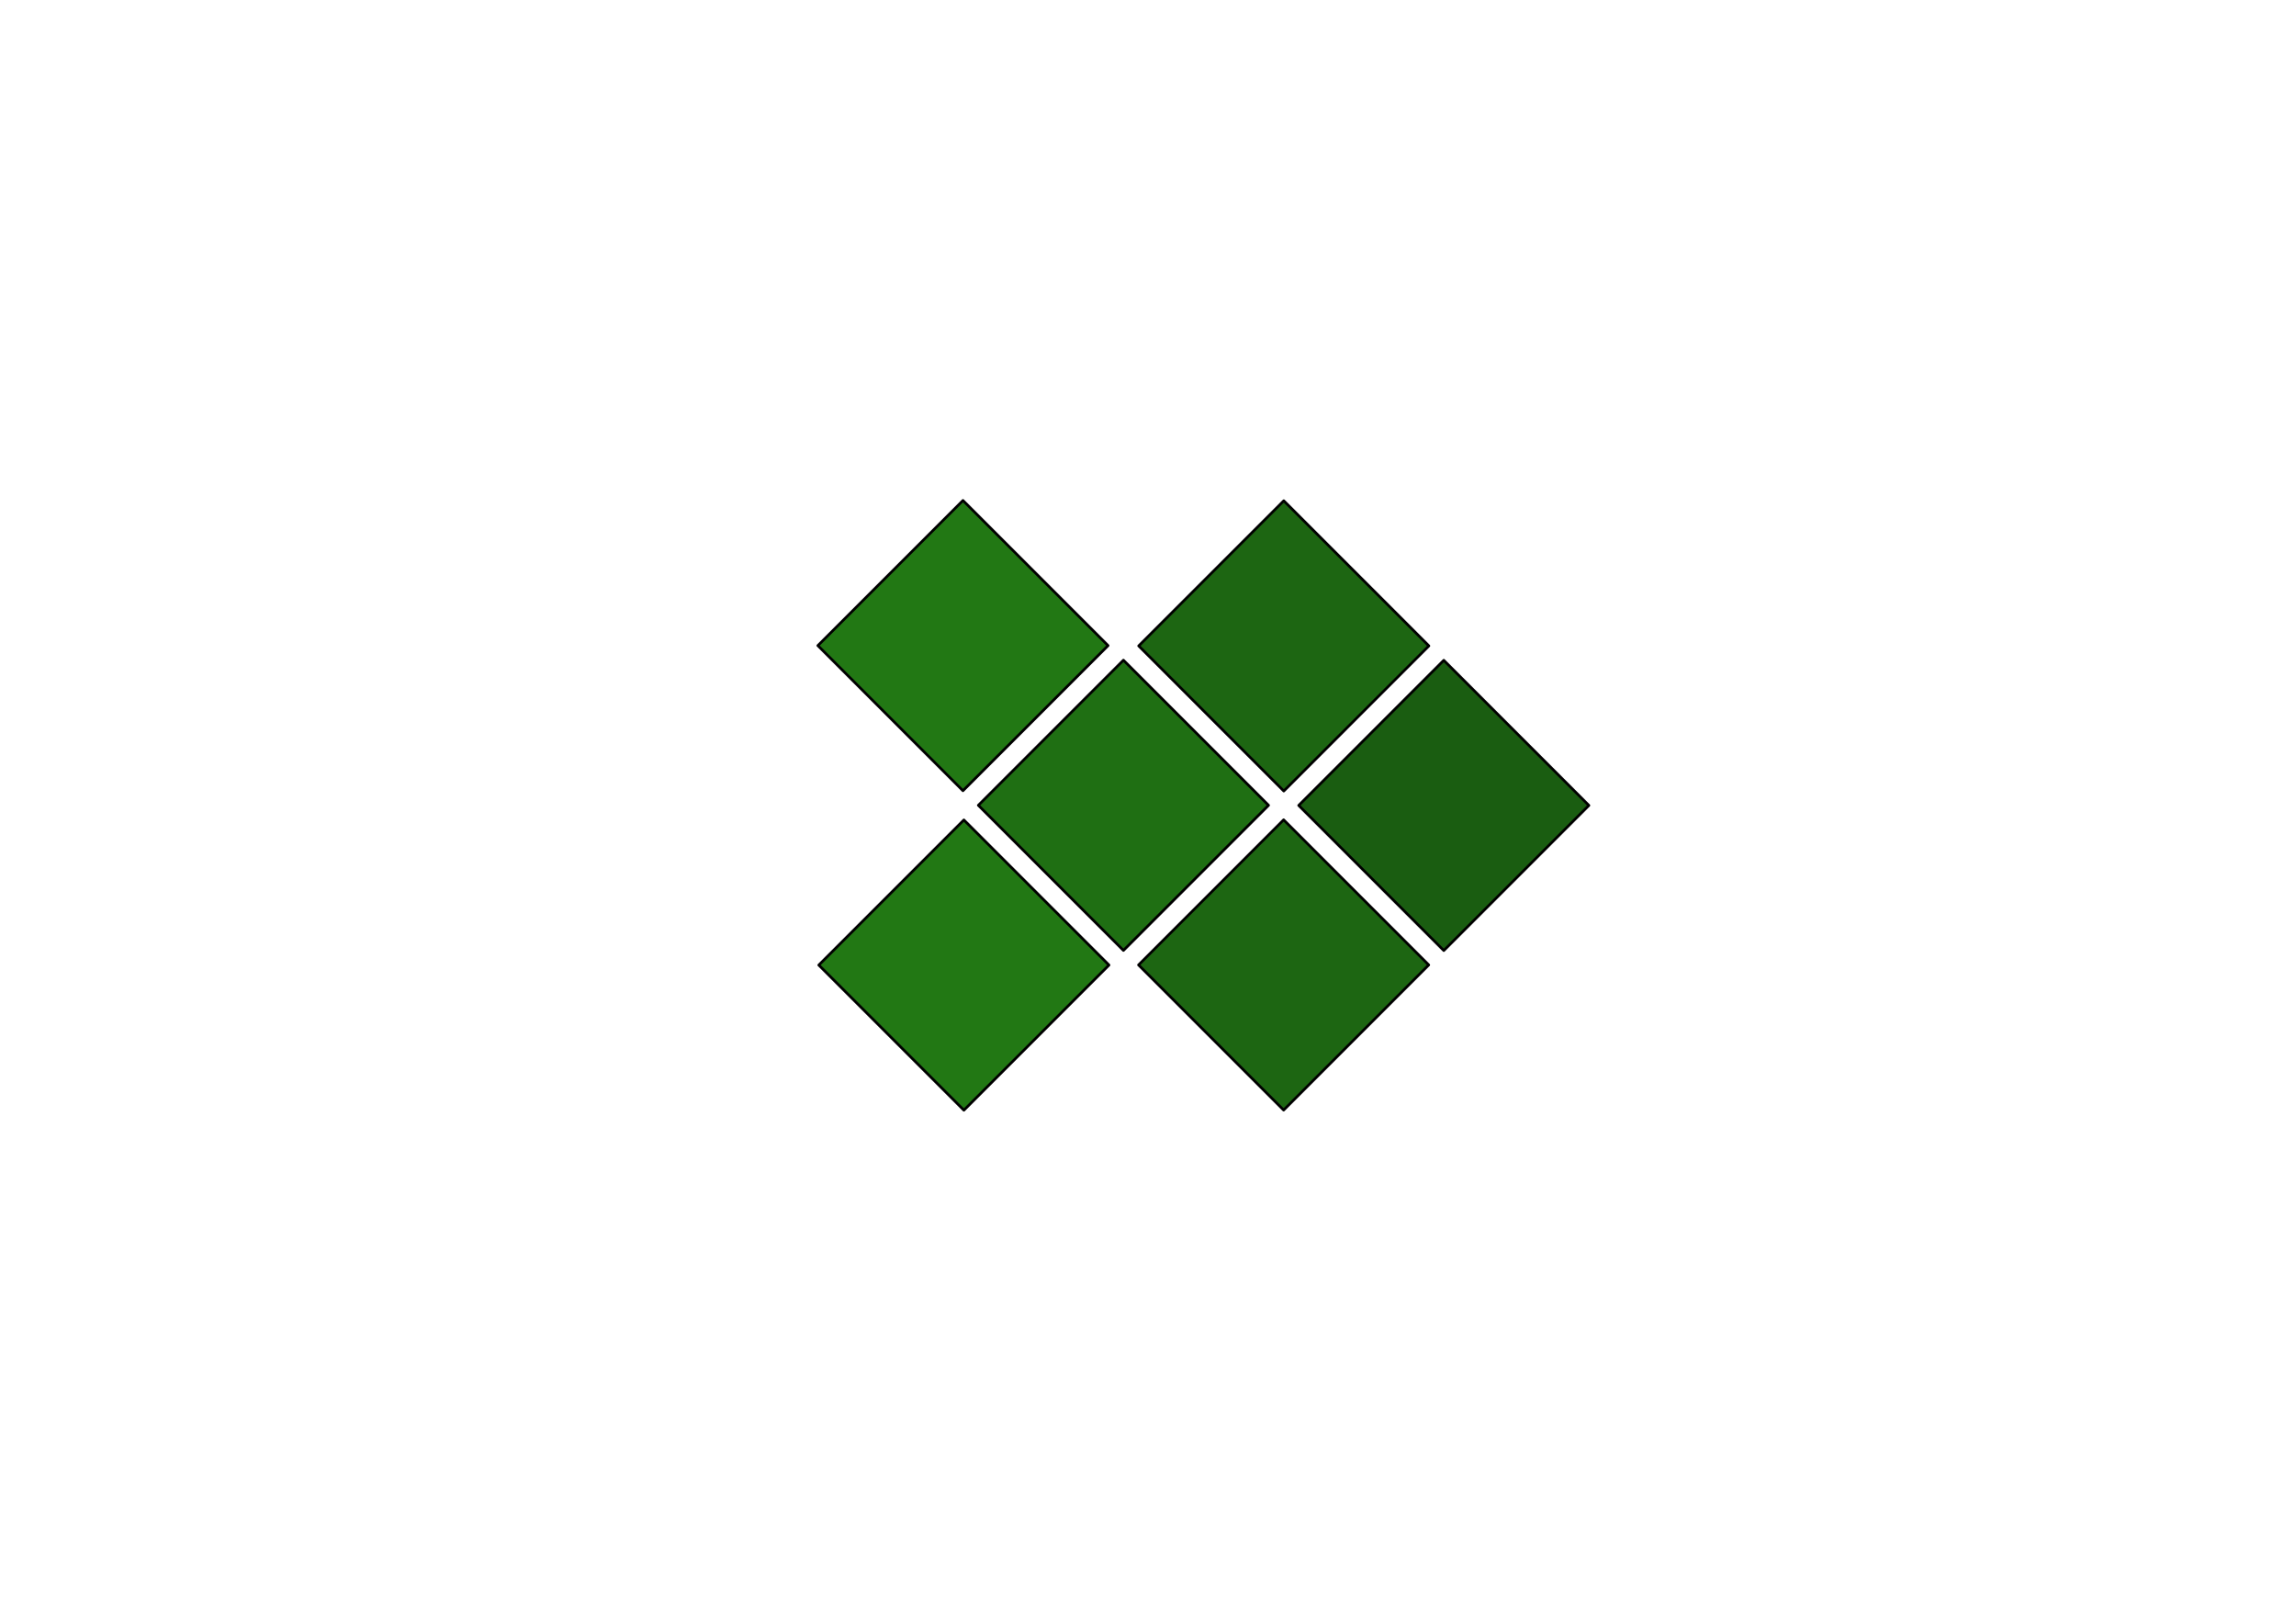
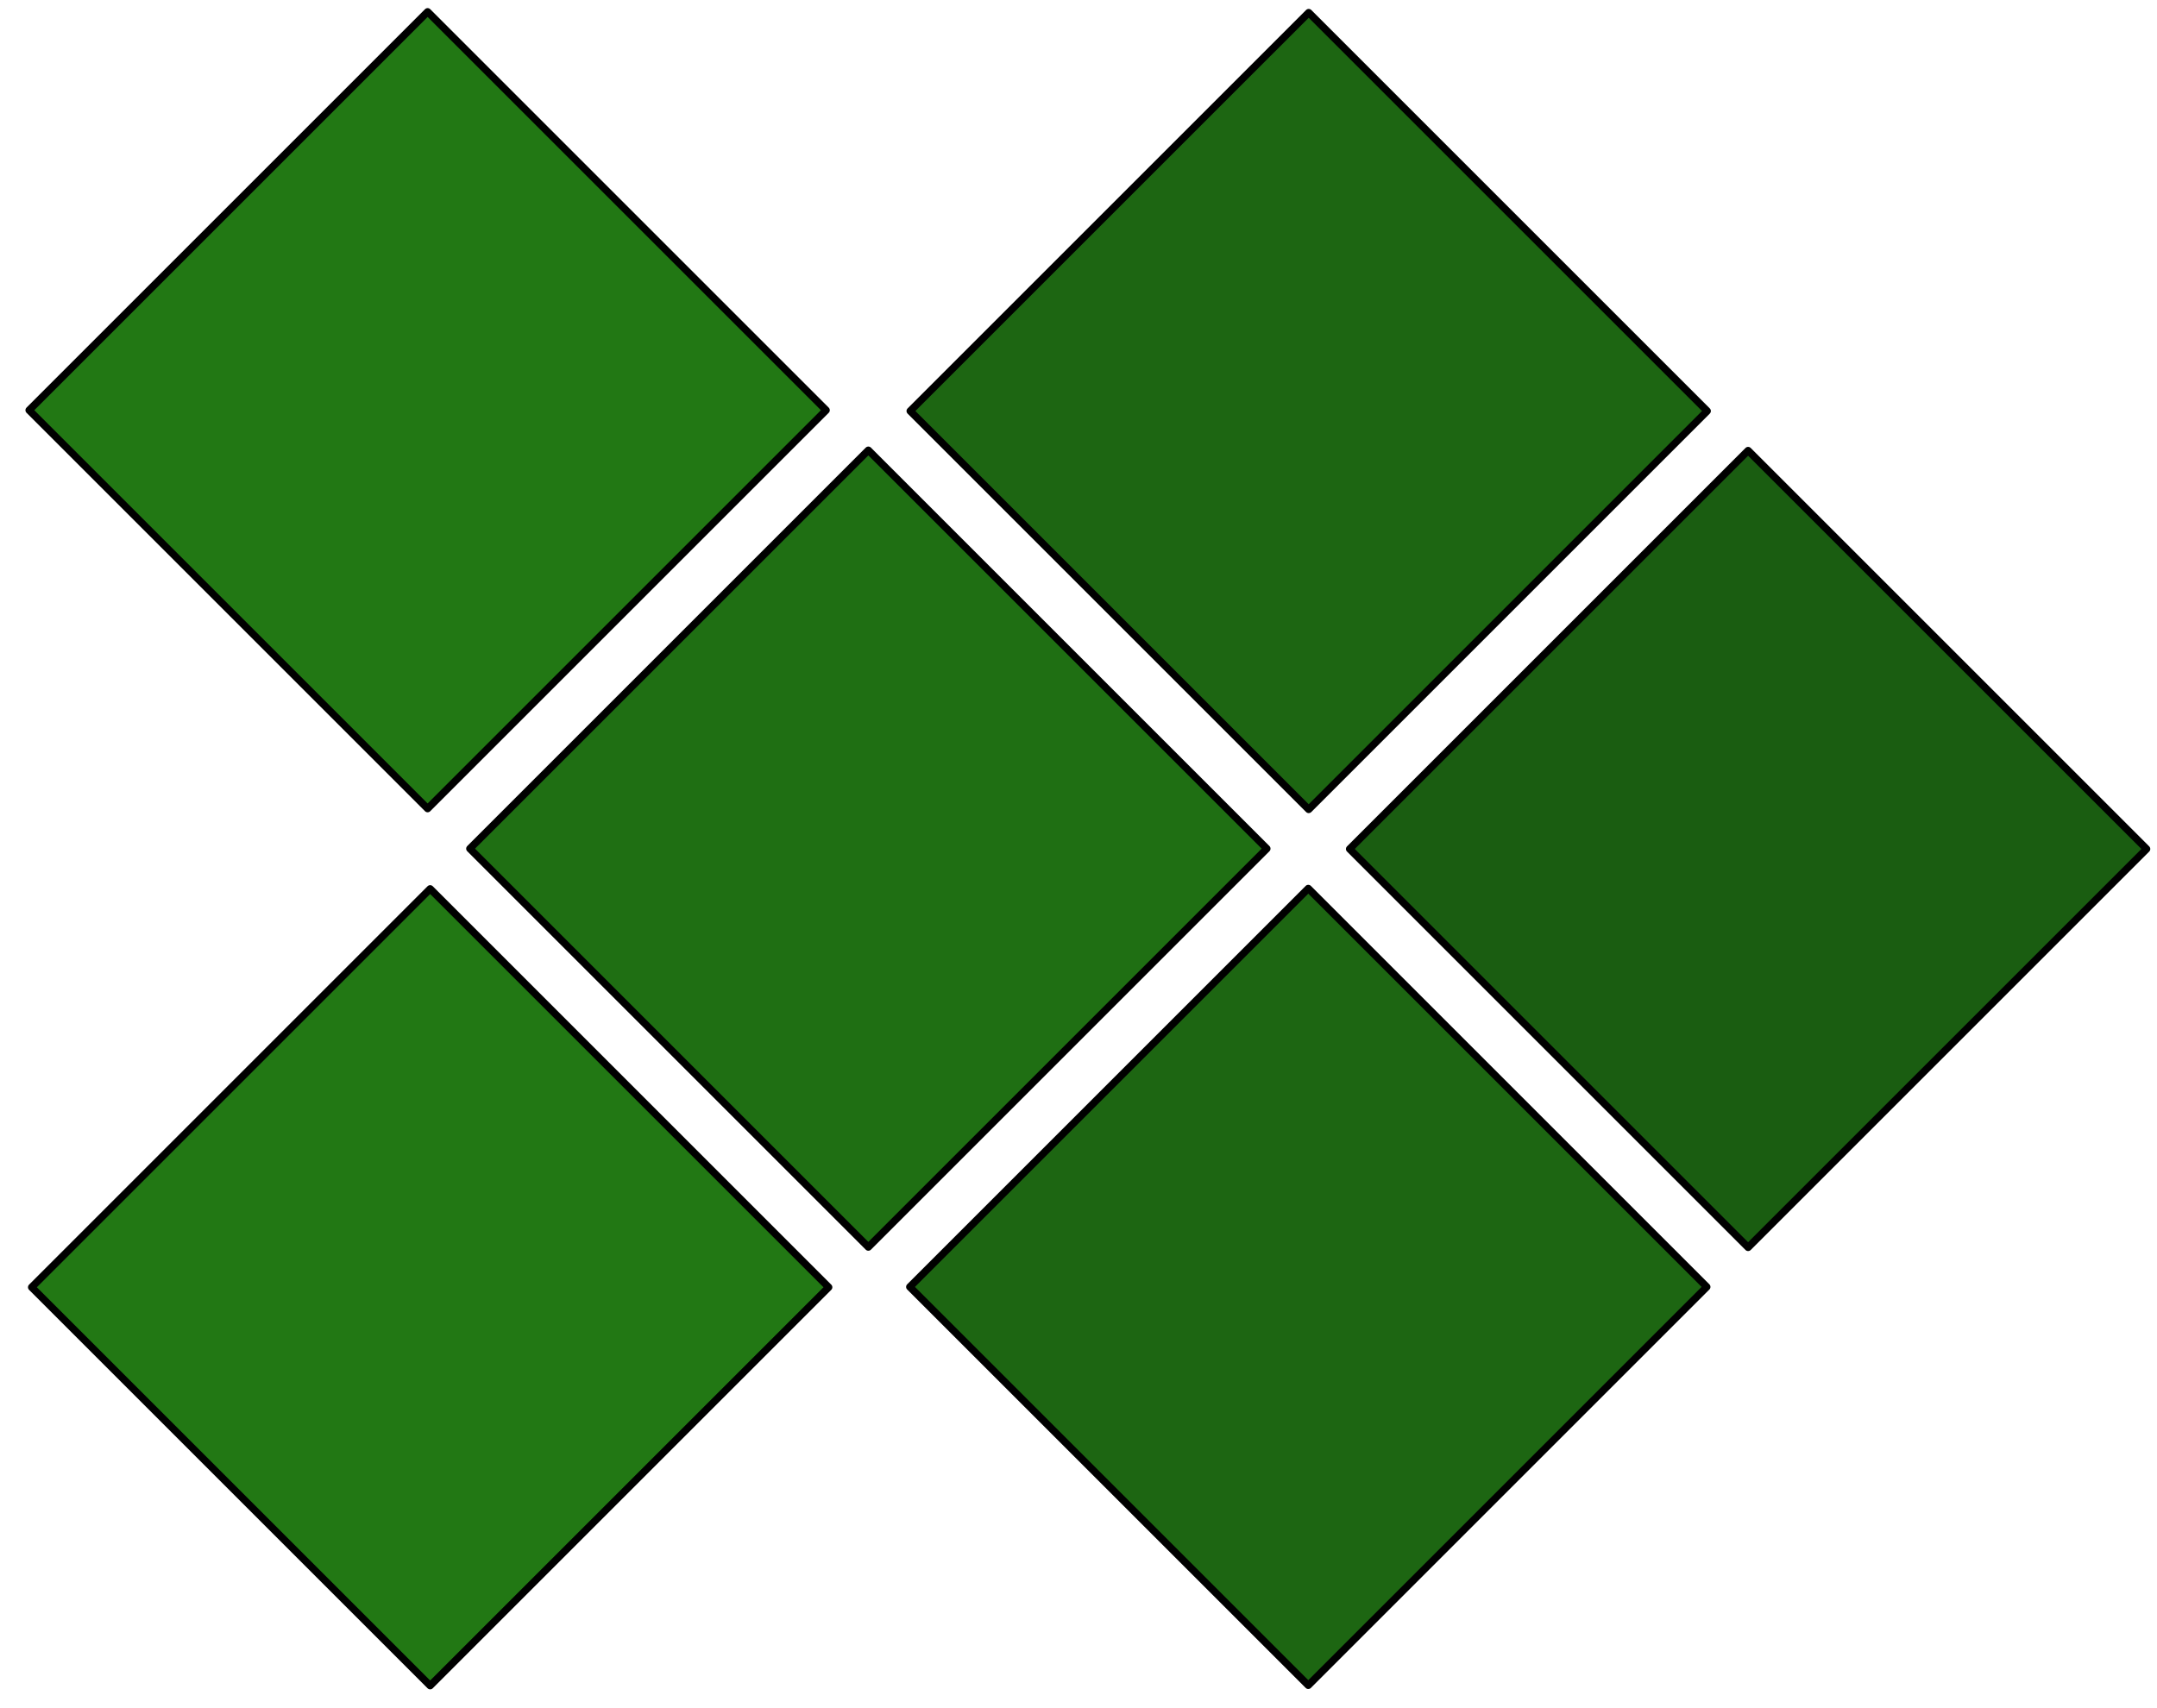
- <svg xmlns="http://www.w3.org/2000/svg" xmlns:ns1="http://www.openswatchbook.org/uri/2009/osb" width="1052.362" height="744.094" id="svg2" version="1.1">
+ <svg xmlns="http://www.w3.org/2000/svg" xmlns:ns1="http://www.openswatchbook.org/uri/2009/osb" width="360" height="285" id="svg2" version="1.1">
  <defs id="defs4">
    <linearGradient id="linearGradient5219" ns1:paint="solid">
      <stop style="stop-color:#569bb0;stop-opacity:1;" offset="0" id="stop5221" />
    </linearGradient>
  </defs>
-   <g id="layer1" transform="translate(0,-308.2677)">
-     <g id="g3344" transform="matrix(-1,0,0,1,760.2683,25.71429)">
+   <g id="layer1" transform="translate(0,-767.3622)">
+     <g id="g3344" transform="matrix(-1,0,0,1,390.2683,257.4286)">
      <rect transform="matrix(0.7071068,-0.7071068,0.7071068,0.7071068,0,0)" y="483.417" x="-438.161" height="94.06" width="94.06" id="rect3773" style="fill:#1a5d11;fill-opacity:1;fill-rule:evenodd;stroke:#000000;stroke-width:1.225px;stroke-linecap:butt;stroke-linejoin:round;stroke-opacity:1" />
      <rect transform="matrix(0.7071068,-0.7071068,0.7071068,0.7071068,0,0)" y="483.578" x="-334.607" height="94.06" width="94.06" id="rect3773-3" style="fill:#1d6612;fill-opacity:1;fill-rule:evenodd;stroke:#000000;stroke-width:1.225px;stroke-linecap:butt;stroke-linejoin:round;stroke-opacity:1" />
      <rect transform="matrix(0.7071068,-0.7071068,0.7071068,0.7071068,0,0)" y="587.016" x="-437.948" height="94.06" width="94.06" id="rect3773-35" style="fill:#1d6612;fill-opacity:1;fill-rule:evenodd;stroke:#000000;stroke-width:1.225px;stroke-linecap:butt;stroke-linejoin:round;stroke-opacity:1" />
      <rect transform="matrix(0.7071068,-0.7071068,0.7071068,0.7071068,0,0)" y="587.204" x="-334.297" height="94.06" width="94.06" id="rect3773-7" style="fill:#1f6f13;fill-opacity:1;fill-rule:evenodd;stroke:#000000;stroke-width:1.225px;stroke-linecap:butt;stroke-linejoin:round;stroke-opacity:1" />
      <rect transform="matrix(0.7071068,-0.7071068,0.7071068,0.7071068,0,0)" y="587.463" x="-230.531" height="94.06" width="94.06" id="rect3773-8" style="fill:#227814;fill-opacity:1;fill-rule:evenodd;stroke:#000000;stroke-width:1.225px;stroke-linecap:butt;stroke-linejoin:round;stroke-opacity:1" />
      <rect transform="matrix(0.7071068,-0.7071068,0.7071068,0.7071068,0,0)" y="690.689" x="-334.358" height="94.06" width="94.06" id="rect3773-1" style="fill:#227814;fill-opacity:1;fill-rule:evenodd;stroke:#000000;stroke-width:1.225px;stroke-linecap:butt;stroke-linejoin:round;stroke-opacity:1" />
    </g>
  </g>
</svg>
